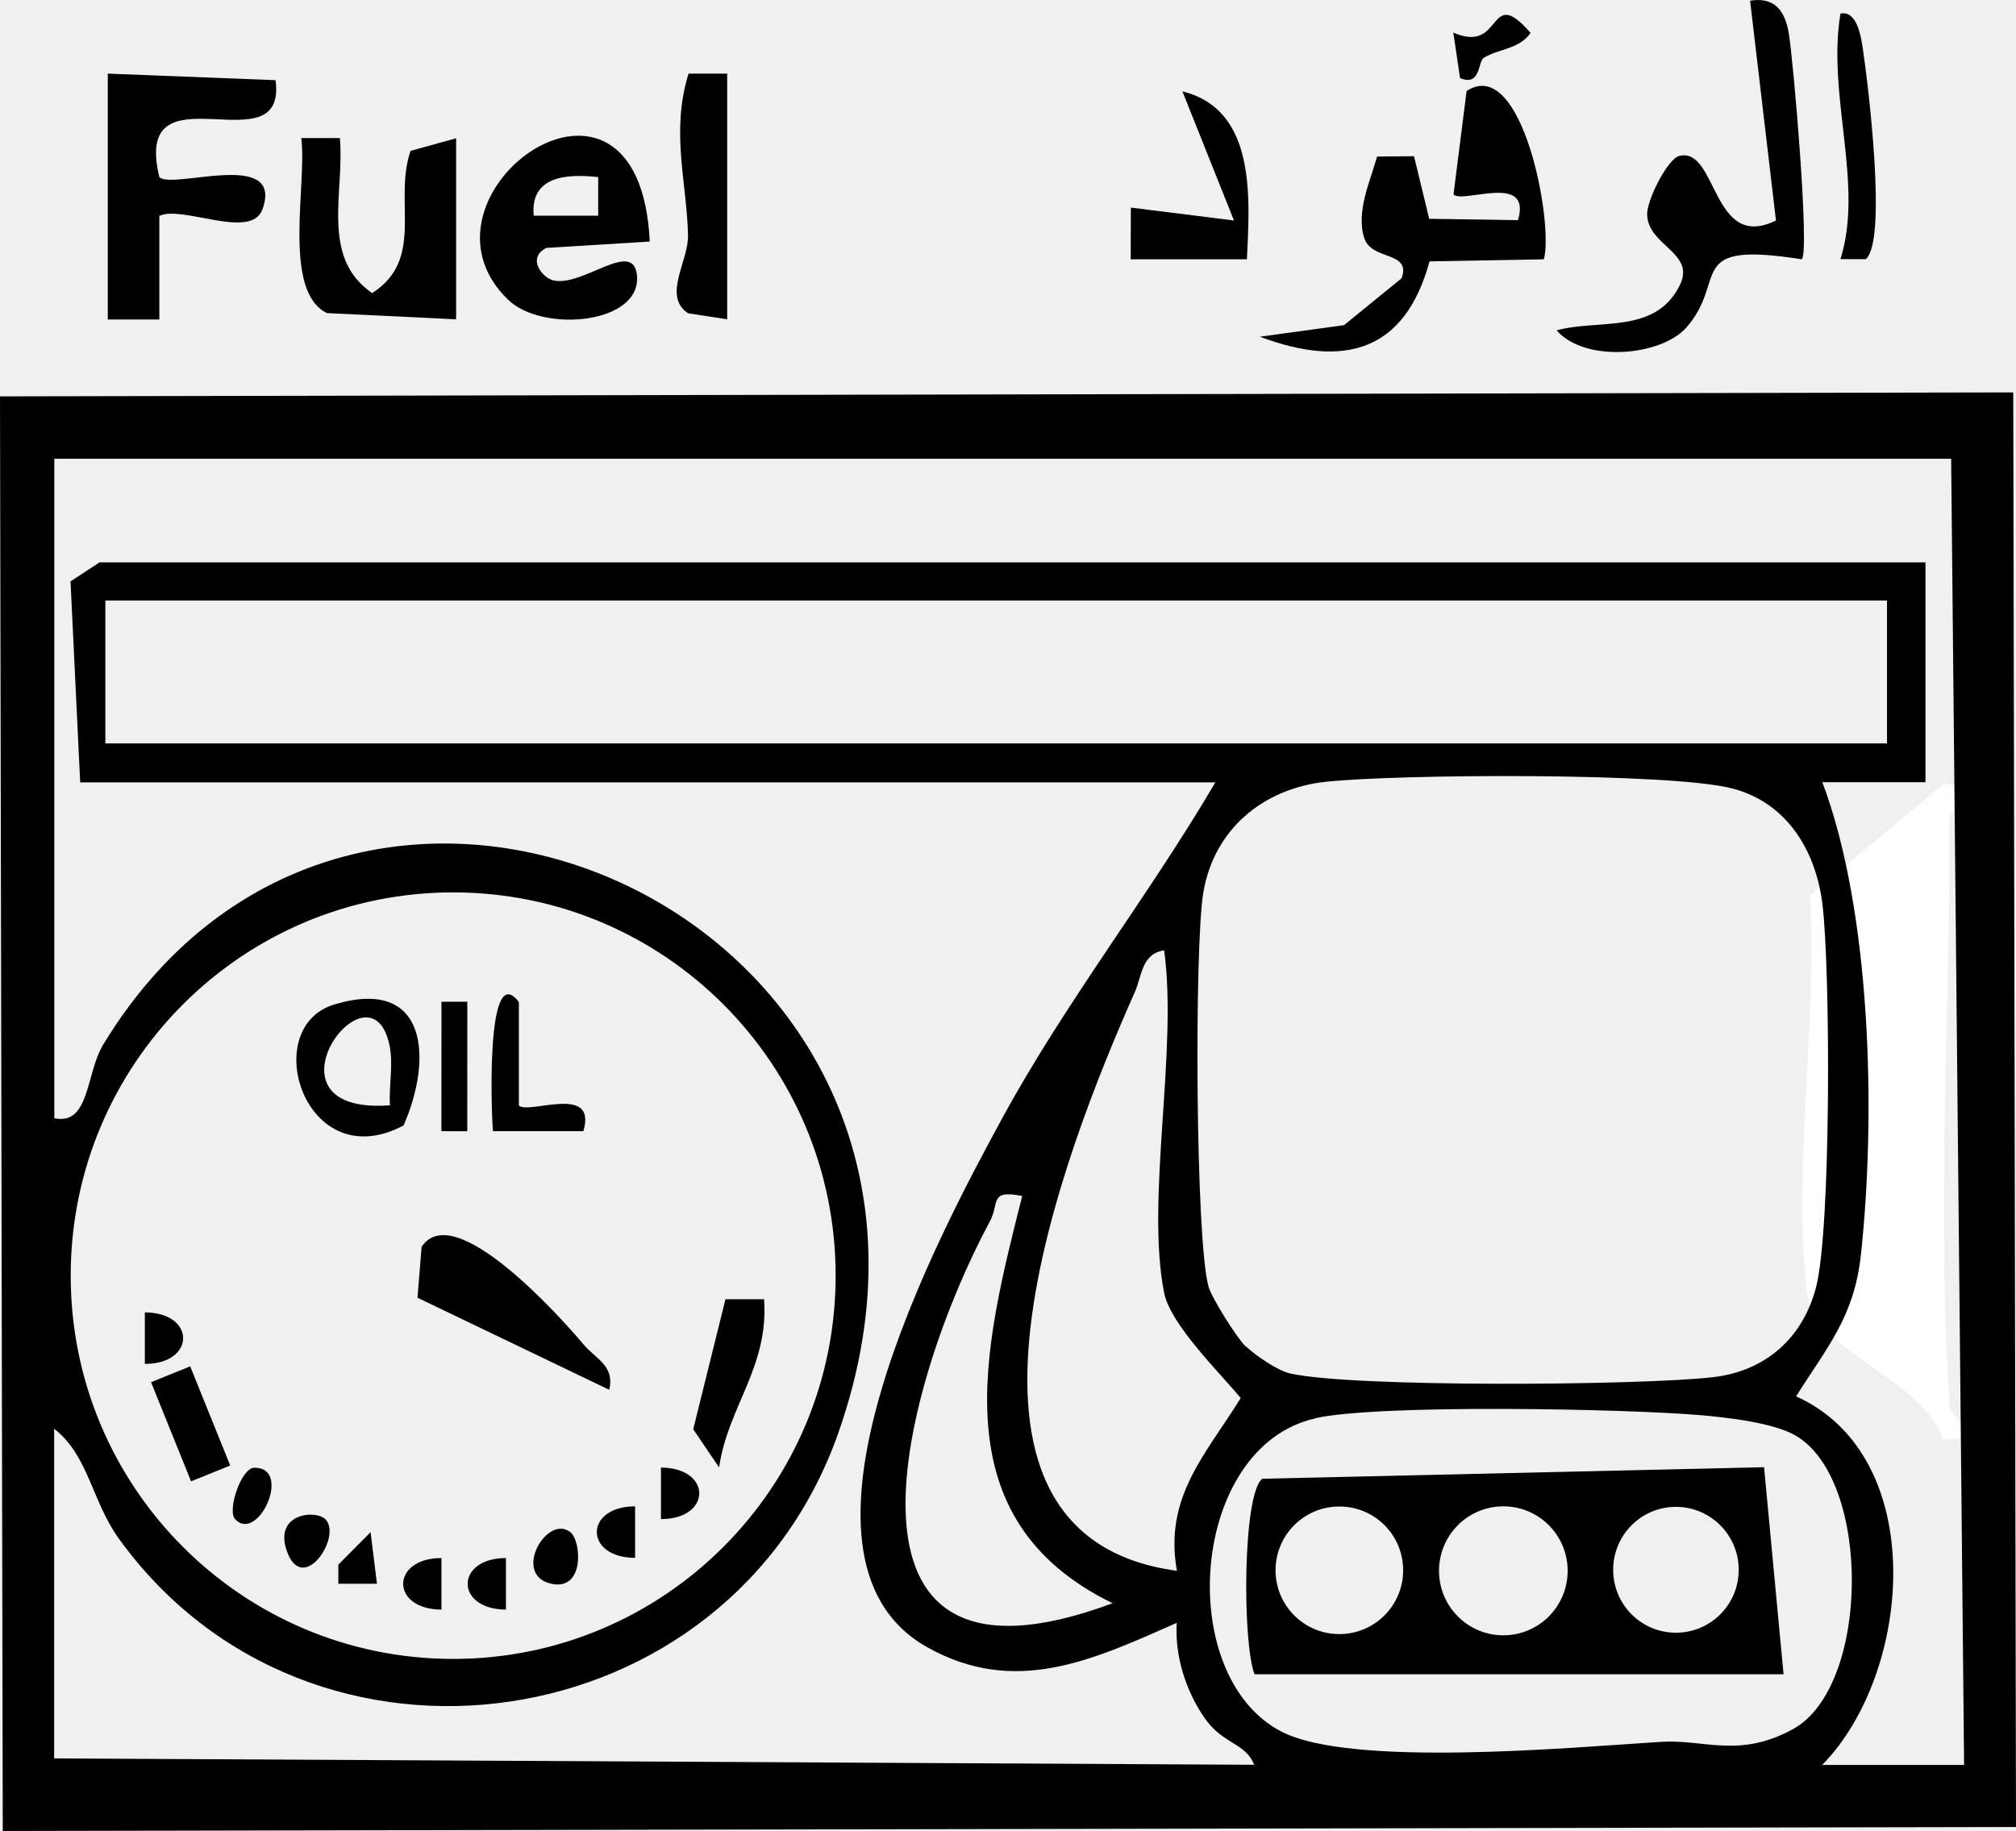
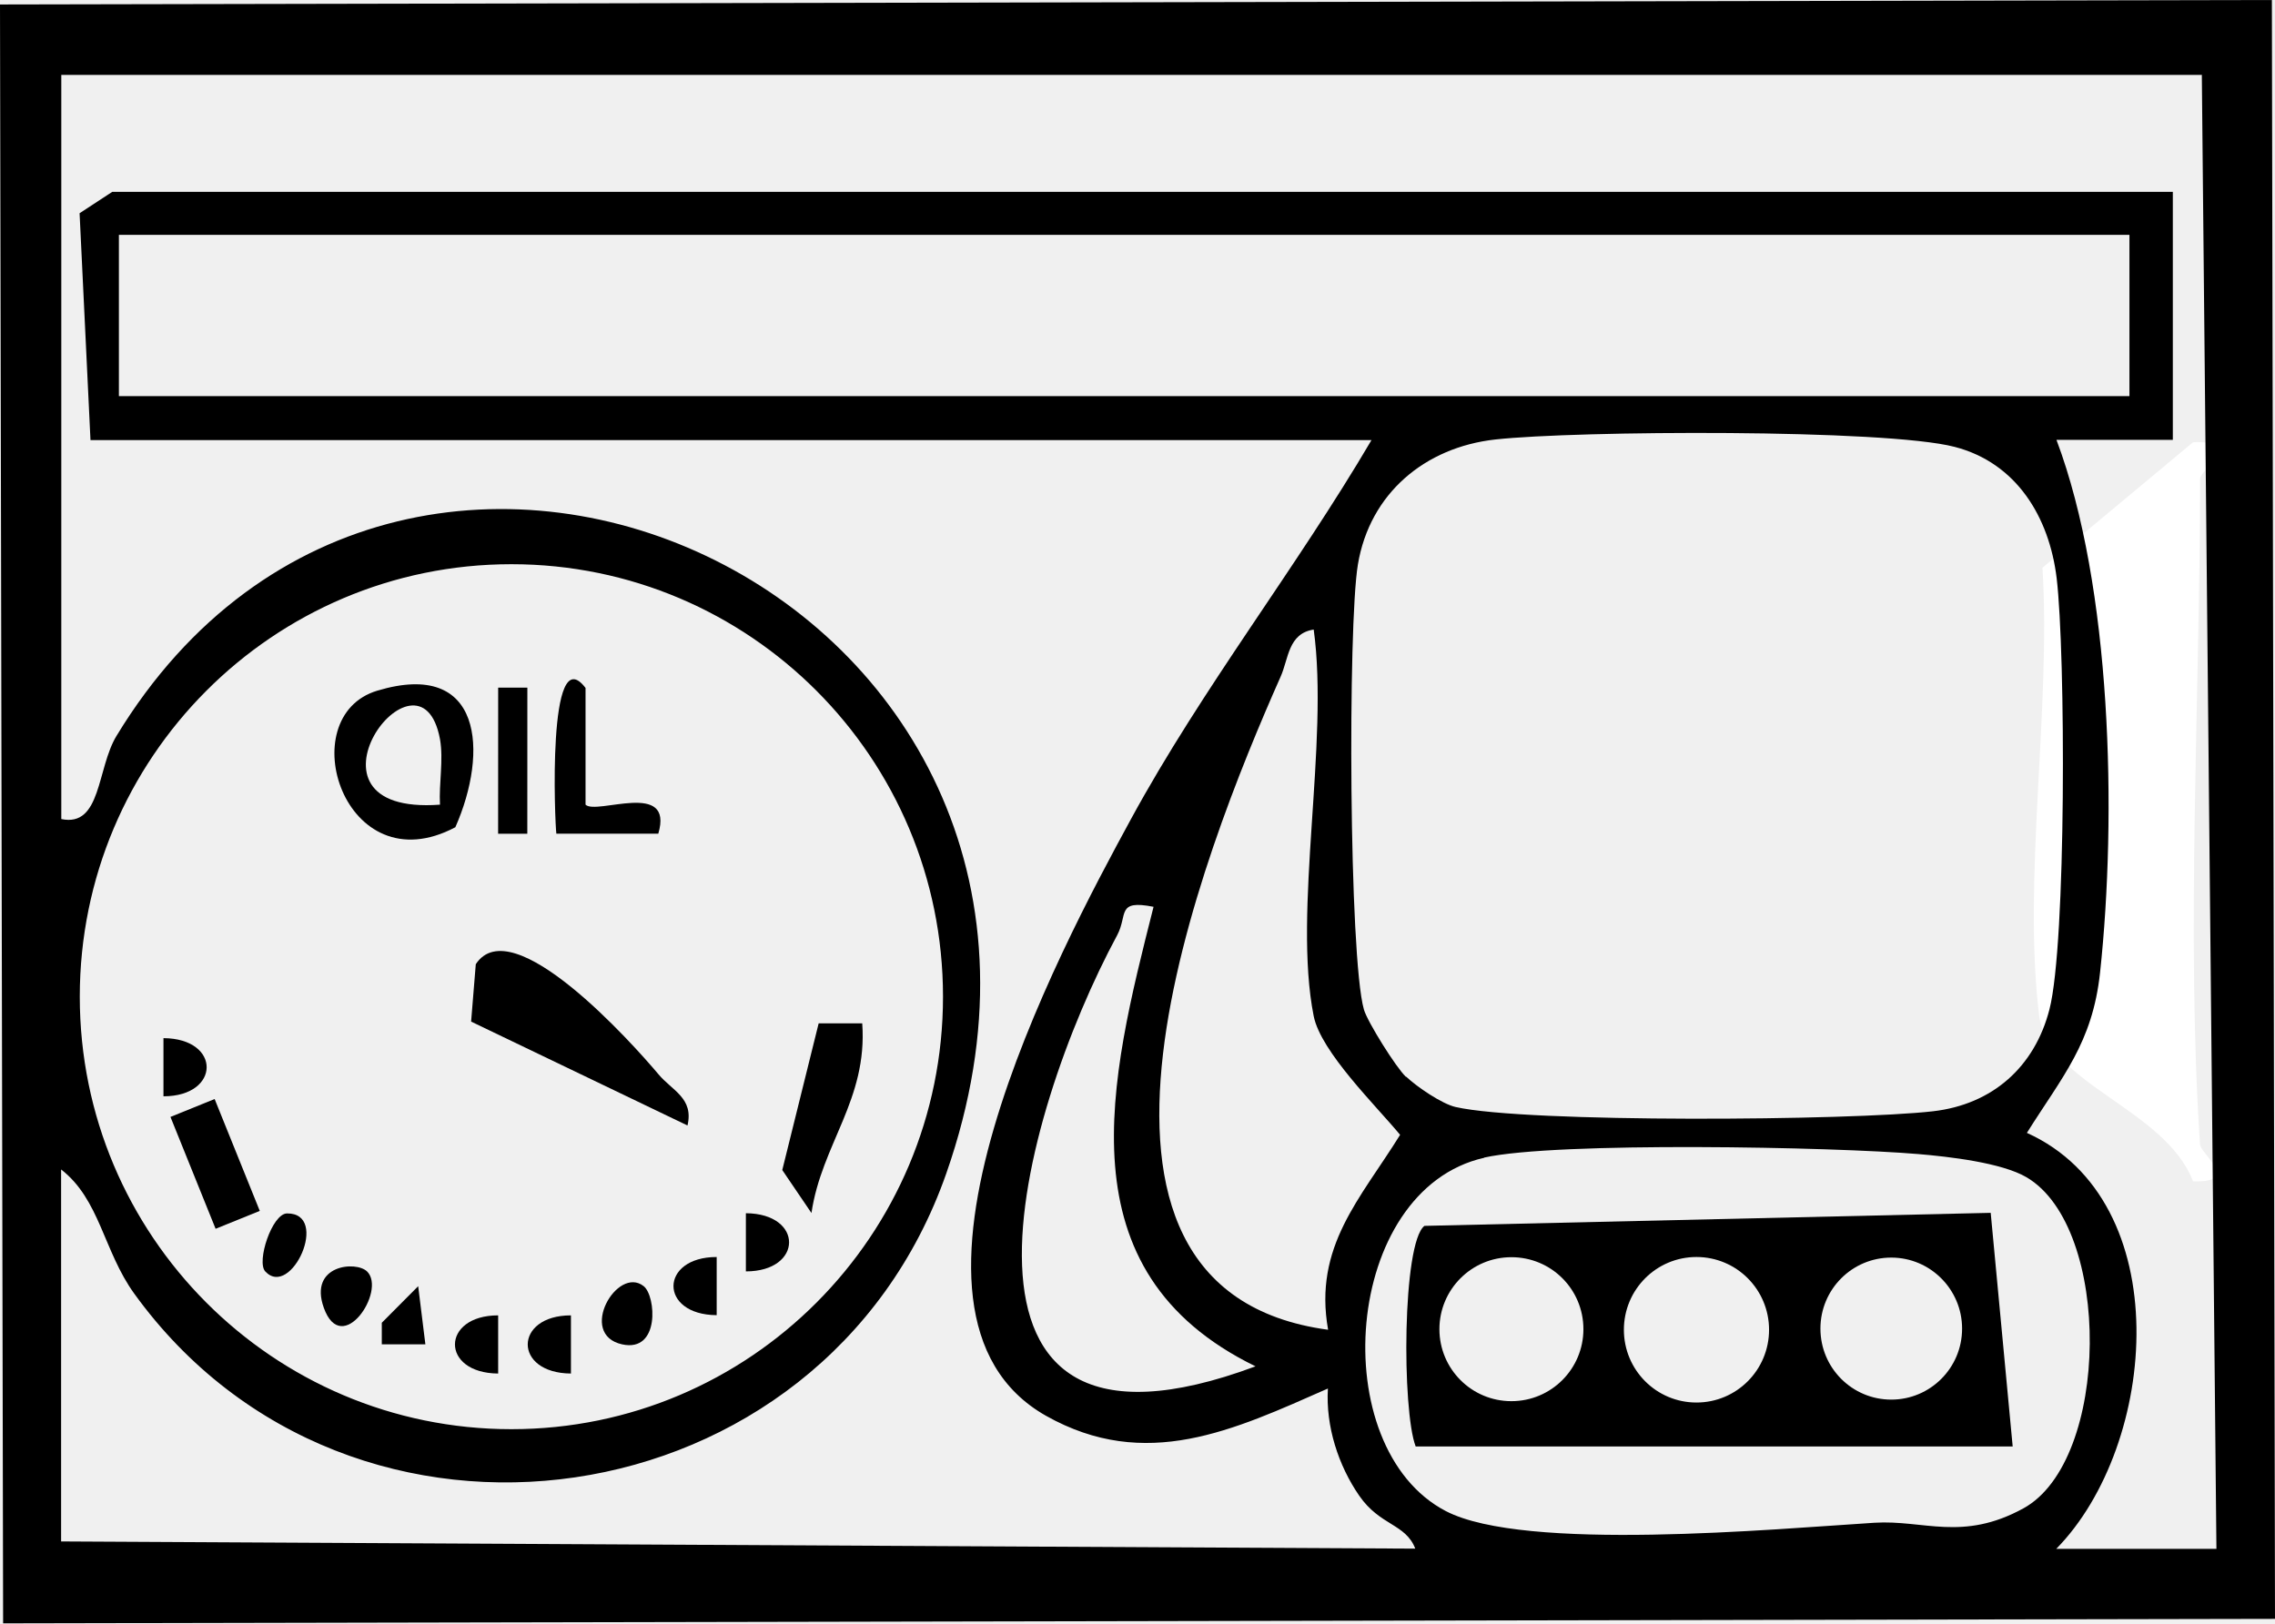
- <svg xmlns="http://www.w3.org/2000/svg" id="Layer_1" data-name="Layer 1" viewBox="0 0 116.91 106.2">
+ <svg xmlns="http://www.w3.org/2000/svg" id="Layer_1" data-name="Layer 1" viewBox="0 0 116.91 83.44">
  <defs>
    <style>
      .cls-1 {
        fill: #fff;
      }
    </style>
  </defs>
-   <path class="cls-1" d="M113.07,81.62c.03.42,2.09,1.95-.37,1.86-1.46-3.76-7.47-4.98-7.91-8.52-.86-6.96.62-15.84.17-23.02l7.74-6.45c2.46-.12.36,1.52.36,1.86,0,11.05-.73,23.42,0,34.28Z" />
+   <path class="cls-1" d="M113.07,58.86c.03.42,2.09,1.95-.37,1.86-1.46-3.76-7.47-4.98-7.91-8.52-.86-6.96.62-15.84.17-23.02l7.74-6.45c2.46-.12.36,1.52.36,1.86,0,11.05-.73,23.42,0,34.28Z" />
  <g>
-     <path d="M116.75,22.76l.16,83.21-116.75.23-.16-83.21,116.75-.23ZM113.16,26.61H3.15v38.25c2.07.43,1.82-2.61,2.84-4.28,14.99-24.68,52.91-6.83,42.64,22.49-6.31,18.04-30.63,21.57-41.74,6.17-1.57-2.18-1.76-4.83-3.75-6.37v19.12l69.59.37c-.5-1.29-1.81-1.17-2.88-2.72s-1.73-3.57-1.61-5.51c-4.85,2.14-9.36,4.29-14.49,1.4-9.29-5.26.7-23.93,4.37-30.67s8.47-12.86,12.36-19.48H4.65l-.56-11.66,1.68-1.1h105.89v12.75h-5.98c2.84,7.54,3.11,19.29,2.24,27.38-.39,3.63-1.94,5.34-3.76,8.24,7.75,3.5,6.76,16.03,1.51,21.38h8.23s-.75-75.74-.75-75.74ZM6.11,34.83v8.29h103.32v-8.29H6.11ZM72.26,78.1c.56.53,1.84,1.4,2.54,1.56,3.65.83,20.35.7,24.53.22,3.06-.35,5.23-2.28,5.99-5.24.87-3.38.83-18.29.37-22.16-.38-3.15-2.07-5.93-5.24-6.75-3.56-.93-19.46-.84-23.61-.38-3.6.4-6.45,2.76-7.06,6.43-.52,3.12-.46,20.17.31,22.87.18.63,1.65,2.98,2.16,3.46ZM48.46,73.99c0-12.28-9.93-22.23-22.18-22.23s-22.18,9.95-22.18,22.23,9.93,22.23,22.18,22.23,22.18-9.95,22.18-22.23ZM67.51,74.99c-1.08-5.41.8-14.07,0-19.87-1.32.2-1.29,1.51-1.7,2.42-3.99,9-12.94,31.5,2.44,33.57-.76-4.29,1.67-6.74,3.7-10.02-1.23-1.49-4.07-4.26-4.44-6.1ZM59.28,69.37c-1.93-.38-1.31.41-1.87,1.46-4.97,9.22-10.43,28.69,7.11,22.16-10.01-4.88-7.49-14.73-5.24-23.62ZM76.27,82.27c-7.27,1.64-8.21,14.91-1.97,18.16,4.05,2.11,16.91.92,22.02.6,2.54-.16,4.52.98,7.66-.74,4.47-2.45,4.57-14.43.16-17.02-1.28-.75-4-1.06-5.55-1.19-4.32-.37-18.61-.65-22.32.18Z" />
-     <path d="M35.33,80.61l-11.12-5.34.24-2.95c1.87-2.85,8.07,4.09,9.39,5.66.7.84,1.82,1.22,1.49,2.63Z" />
-     <path d="M19.39,58.26c5.42-1.63,5.72,3.15,4.01,7.02-5.71,3.03-8.45-5.69-4.01-7.02ZM22.61,64.11c-.06-1.08.19-2.31,0-3.37-1.03-5.51-8.03,3.96,0,3.37Z" />
-     <path d="M44.31,75.37c.28,3.92-2.09,6.2-2.61,9.74l-1.5-2.21,1.87-7.54h2.24Z" />
-     <path d="M30.09,58.12v6c.56.55,4.56-1.29,3.74,1.49h-5.24c-.07-.47-.49-10.1,1.5-7.49Z" />
-     <polygon points="11.03 79.25 13.35 85 11.08 85.92 8.76 80.17 11.03 79.25" />
-     <rect x="22.6" y="61.11" width="7.51" height="1.5" transform="translate(-35.52 88.19) rotate(-89.98)" />
-     <path d="M33.08,88.87c.63.5.85,3.42-1.11,2.99-2.31-.51-.25-4.07,1.11-2.99Z" />
-     <path d="M8.4,79.11v-2.99c2.98.02,2.94,2.99,0,2.99Z" />
-     <path d="M38.33,88.11v-2.99c2.98.02,2.94,2.99,0,2.99Z" />
-     <path d="M36.83,87.37v2.99c-2.98-.02-2.94-2.99,0-2.99Z" />
-     <path d="M18.87,88.12c.99.99-1.3,4.45-2.23,1.86-.79-2.21,1.67-2.43,2.23-1.86Z" />
-     <path d="M25.6,90.37v2.99c-2.98-.02-2.94-2.99,0-2.99Z" />
-     <path d="M29.34,90.37v2.99c-2.98-.02-2.94-2.99,0-2.99Z" />
-     <path d="M13.63,88.11c-.46-.5.35-2.97,1.12-2.98,2.23-.02.21,4.41-1.12,2.98Z" />
-     <polygon points="21.86 91.86 19.62 91.86 19.62 90.75 21.49 88.87 21.86 91.86" />
-     <path d="M72.75,97.11c-.71-1.86-.69-10.46.45-11.34l29.1-.67,1.13,12.01h-30.68ZM81.37,91.08c0-2.05-1.65-3.7-3.7-3.7s-3.7,1.66-3.7,3.7,1.65,3.7,3.7,3.7,3.7-1.66,3.7-3.7ZM90.91,91.11c0-2.07-1.67-3.74-3.73-3.74s-3.73,1.67-3.73,3.74,1.67,3.74,3.73,3.74,3.73-1.67,3.73-3.74ZM100.83,91.05c0-2.01-1.63-3.65-3.64-3.65s-3.64,1.63-3.64,3.65,1.63,3.65,3.64,3.65,3.64-1.63,3.64-3.65Z" />
-   </g>
-   <g>
-     <path d="M6.25,4.27l9.73.38c.69,5.19-8.35-1.05-6.74,5.62.72.76,7.25-1.68,5.98,1.87-.65,1.81-4.62-.25-5.98.38v6.01s-2.99,0-2.99,0V4.27Z" />
-     <path d="M37.68,14.01l-6,.37c-1.16.6-.21,1.74.4,1.88,1.68.41,4.58-2.37,4.85-.36.38,2.88-5.43,3.45-7.47,1.48-6.28-6.08,7.61-16.07,8.22-3.37ZM34.68,10.27c-1.85-.2-3.94-.05-3.73,2.24h3.74s0-2.24,0-2.24Z" />
-     <path d="M26.45,18.52l-7.49-.36c-2.62-1.28-1.14-7.54-1.49-10.15h2.24c.28,3.15-1.15,6.91,1.87,8.99,3.09-1.97,1.22-5.35,2.23-8.25l2.64-.73v10.5Z" />
-     <path d="M42.17,4.27v14.25l-2.27-.35c-1.5-1.01.04-3.02,0-4.54-.08-3.14-1.01-5.99.03-9.36h2.24Z" />
-   </g>
-   <g>
-     <path d="M89.52,15.04l-6.62.12c-1.42,5.21-4.92,6.22-9.84,4.37l4.88-.67,3.34-2.72c.58-1.59-1.73-1.01-2.16-2.32-.5-1.51.33-3.29.74-4.74l2.14-.02.88,3.63,5.15.08c.82-2.78-3.19-.94-3.74-1.49l.76-6c3.24-2.13,5.06,7.73,4.48,9.75Z" />
-     <path d="M104.49,15.04c-6.91-1.09-4.24,1.18-6.7,3.96-1.47,1.66-5.88,2.05-7.52.16,2.47-.67,5.74.25,7.15-2.63.92-1.88-1.86-2.27-1.9-4.09-.02-.84,1.19-3.24,1.87-3.4,2.22-.52,1.87,5.58,5.6,3.75L101.49.04c1.43-.23,2.02.59,2.24,1.87.27,1.59,1.22,12.66.76,13.13Z" />
-     <path d="M72.31,15.04h-6.74s.01-3,.01-3l5.98.75-2.99-7.49c4.32,1.07,3.9,6.24,3.74,9.75Z" />
-     <path d="M108.21,15.03h-1.48c1.37-4.37-.79-9.47,0-14.24.97-.21,1.2,1.39,1.3,2.05.31,2.08,1.42,11.14.17,12.19Z" />
-     <path d="M86.05,3.35c-.36.22-.16,1.68-1.38,1.18l-.39-2.64c2.94,1.29,1.96-2.88,4.48.02-.67.95-1.8.9-2.71,1.44Z" />
+     <path d="M116.75,0l.16,83.21-116.75.23L0,.23l116.75-.23ZM113.16,3.85H3.15v38.25c2.07.43,1.82-2.61,2.84-4.28,14.99-24.68,52.91-6.83,42.64,22.49-6.31,18.04-30.63,21.57-41.74,6.17-1.57-2.18-1.76-4.83-3.75-6.37v19.12l69.59.37c-.5-1.29-1.81-1.17-2.88-2.72s-1.73-3.57-1.61-5.51c-4.85,2.14-9.36,4.29-14.49,1.4-9.29-5.26.7-23.93,4.37-30.67s8.47-12.86,12.36-19.48H4.65l-.56-11.66,1.68-1.1h105.89v12.75h-5.98c2.84,7.54,3.11,19.29,2.24,27.38-.39,3.63-1.94,5.34-3.76,8.24,7.75,3.5,6.76,16.03,1.51,21.38h8.23s-.75-75.74-.75-75.74ZM6.11,12.07v8.29h103.32v-8.29H6.11ZM72.26,55.34c.56.53,1.84,1.4,2.54,1.56,3.65.83,20.35.7,24.53.22,3.06-.35,5.23-2.28,5.99-5.24.87-3.38.83-18.29.37-22.16-.38-3.15-2.07-5.93-5.24-6.75-3.56-.93-19.46-.84-23.61-.38-3.6.4-6.45,2.76-7.06,6.43-.52,3.12-.46,20.17.31,22.87.18.63,1.65,2.98,2.16,3.46ZM48.46,51.23c0-12.28-9.93-22.23-22.18-22.23S4.1,38.96,4.1,51.23s9.93,22.23,22.18,22.23,22.18-9.95,22.18-22.23ZM67.51,52.23c-1.08-5.41.8-14.07,0-19.87-1.32.2-1.29,1.51-1.7,2.42-3.99,9-12.94,31.5,2.44,33.57-.76-4.29,1.67-6.74,3.7-10.02-1.23-1.49-4.07-4.26-4.44-6.1ZM59.28,46.61c-1.93-.38-1.31.41-1.87,1.46-4.97,9.22-10.43,28.69,7.11,22.16-10.01-4.88-7.49-14.73-5.24-23.62ZM76.27,59.51c-7.27,1.64-8.21,14.91-1.97,18.16,4.05,2.11,16.91.92,22.02.6,2.54-.16,4.52.98,7.66-.74,4.47-2.45,4.57-14.43.16-17.02-1.28-.75-4-1.06-5.55-1.19-4.32-.37-18.61-.65-22.32.18Z" />
+     <path d="M35.33,57.85l-11.12-5.34.24-2.95c1.87-2.85,8.07,4.09,9.39,5.66.7.84,1.82,1.22,1.49,2.63Z" />
+     <path d="M19.39,35.5c5.42-1.63,5.72,3.15,4.01,7.02-5.71,3.03-8.45-5.69-4.01-7.02ZM22.61,41.36c-.06-1.08.19-2.31,0-3.37-1.03-5.51-8.03,3.96,0,3.37Z" />
+     <path d="M44.31,52.61c.28,3.92-2.09,6.2-2.61,9.74l-1.5-2.21,1.87-7.54h2.24Z" />
+     <path d="M30.09,35.36v6c.56.55,4.56-1.29,3.74,1.49h-5.24c-.07-.47-.49-10.1,1.5-7.49Z" />
+     <polygon points="11.03 56.49 13.35 62.24 11.08 63.16 8.76 57.41 11.03 56.49" />
+     <rect x="22.6" y="38.35" width="7.51" height="1.5" transform="translate(-12.76 65.44) rotate(-89.98)" />
+     <path d="M33.08,66.11c.63.5.85,3.42-1.11,2.99-2.31-.51-.25-4.07,1.11-2.99Z" />
+     <path d="M8.4,56.35v-2.99c2.98.02,2.94,2.99,0,2.99Z" />
+     <path d="M38.33,65.35v-2.99c2.98.02,2.94,2.99,0,2.99Z" />
+     <path d="M36.83,64.61v2.99c-2.98-.02-2.94-2.99,0-2.99Z" />
+     <path d="M18.87,65.36c.99.99-1.3,4.45-2.23,1.86-.79-2.21,1.67-2.43,2.23-1.86Z" />
+     <path d="M25.6,67.61v2.99c-2.98-.02-2.94-2.99,0-2.99Z" />
+     <path d="M29.34,67.61v2.99c-2.98-.02-2.94-2.99,0-2.99Z" />
+     <path d="M13.63,65.35c-.46-.5.35-2.97,1.12-2.98,2.23-.02.21,4.41-1.12,2.98Z" />
+     <polygon points="21.86 69.1 19.62 69.1 19.62 67.99 21.49 66.11 21.86 69.1" />
+     <path d="M72.75,74.35c-.71-1.86-.69-10.46.45-11.34l29.1-.67,1.13,12.01h-30.68ZM81.37,68.32c0-2.05-1.65-3.7-3.7-3.7s-3.7,1.66-3.7,3.7,1.65,3.7,3.7,3.7,3.7-1.66,3.7-3.7ZM90.91,68.35c0-2.07-1.67-3.74-3.73-3.74s-3.73,1.67-3.73,3.74,1.67,3.74,3.73,3.74,3.73-1.67,3.73-3.74ZM100.83,68.29c0-2.01-1.63-3.65-3.64-3.65s-3.64,1.63-3.64,3.65,1.63,3.65,3.64,3.65,3.64-1.63,3.64-3.65Z" />
  </g>
</svg>
